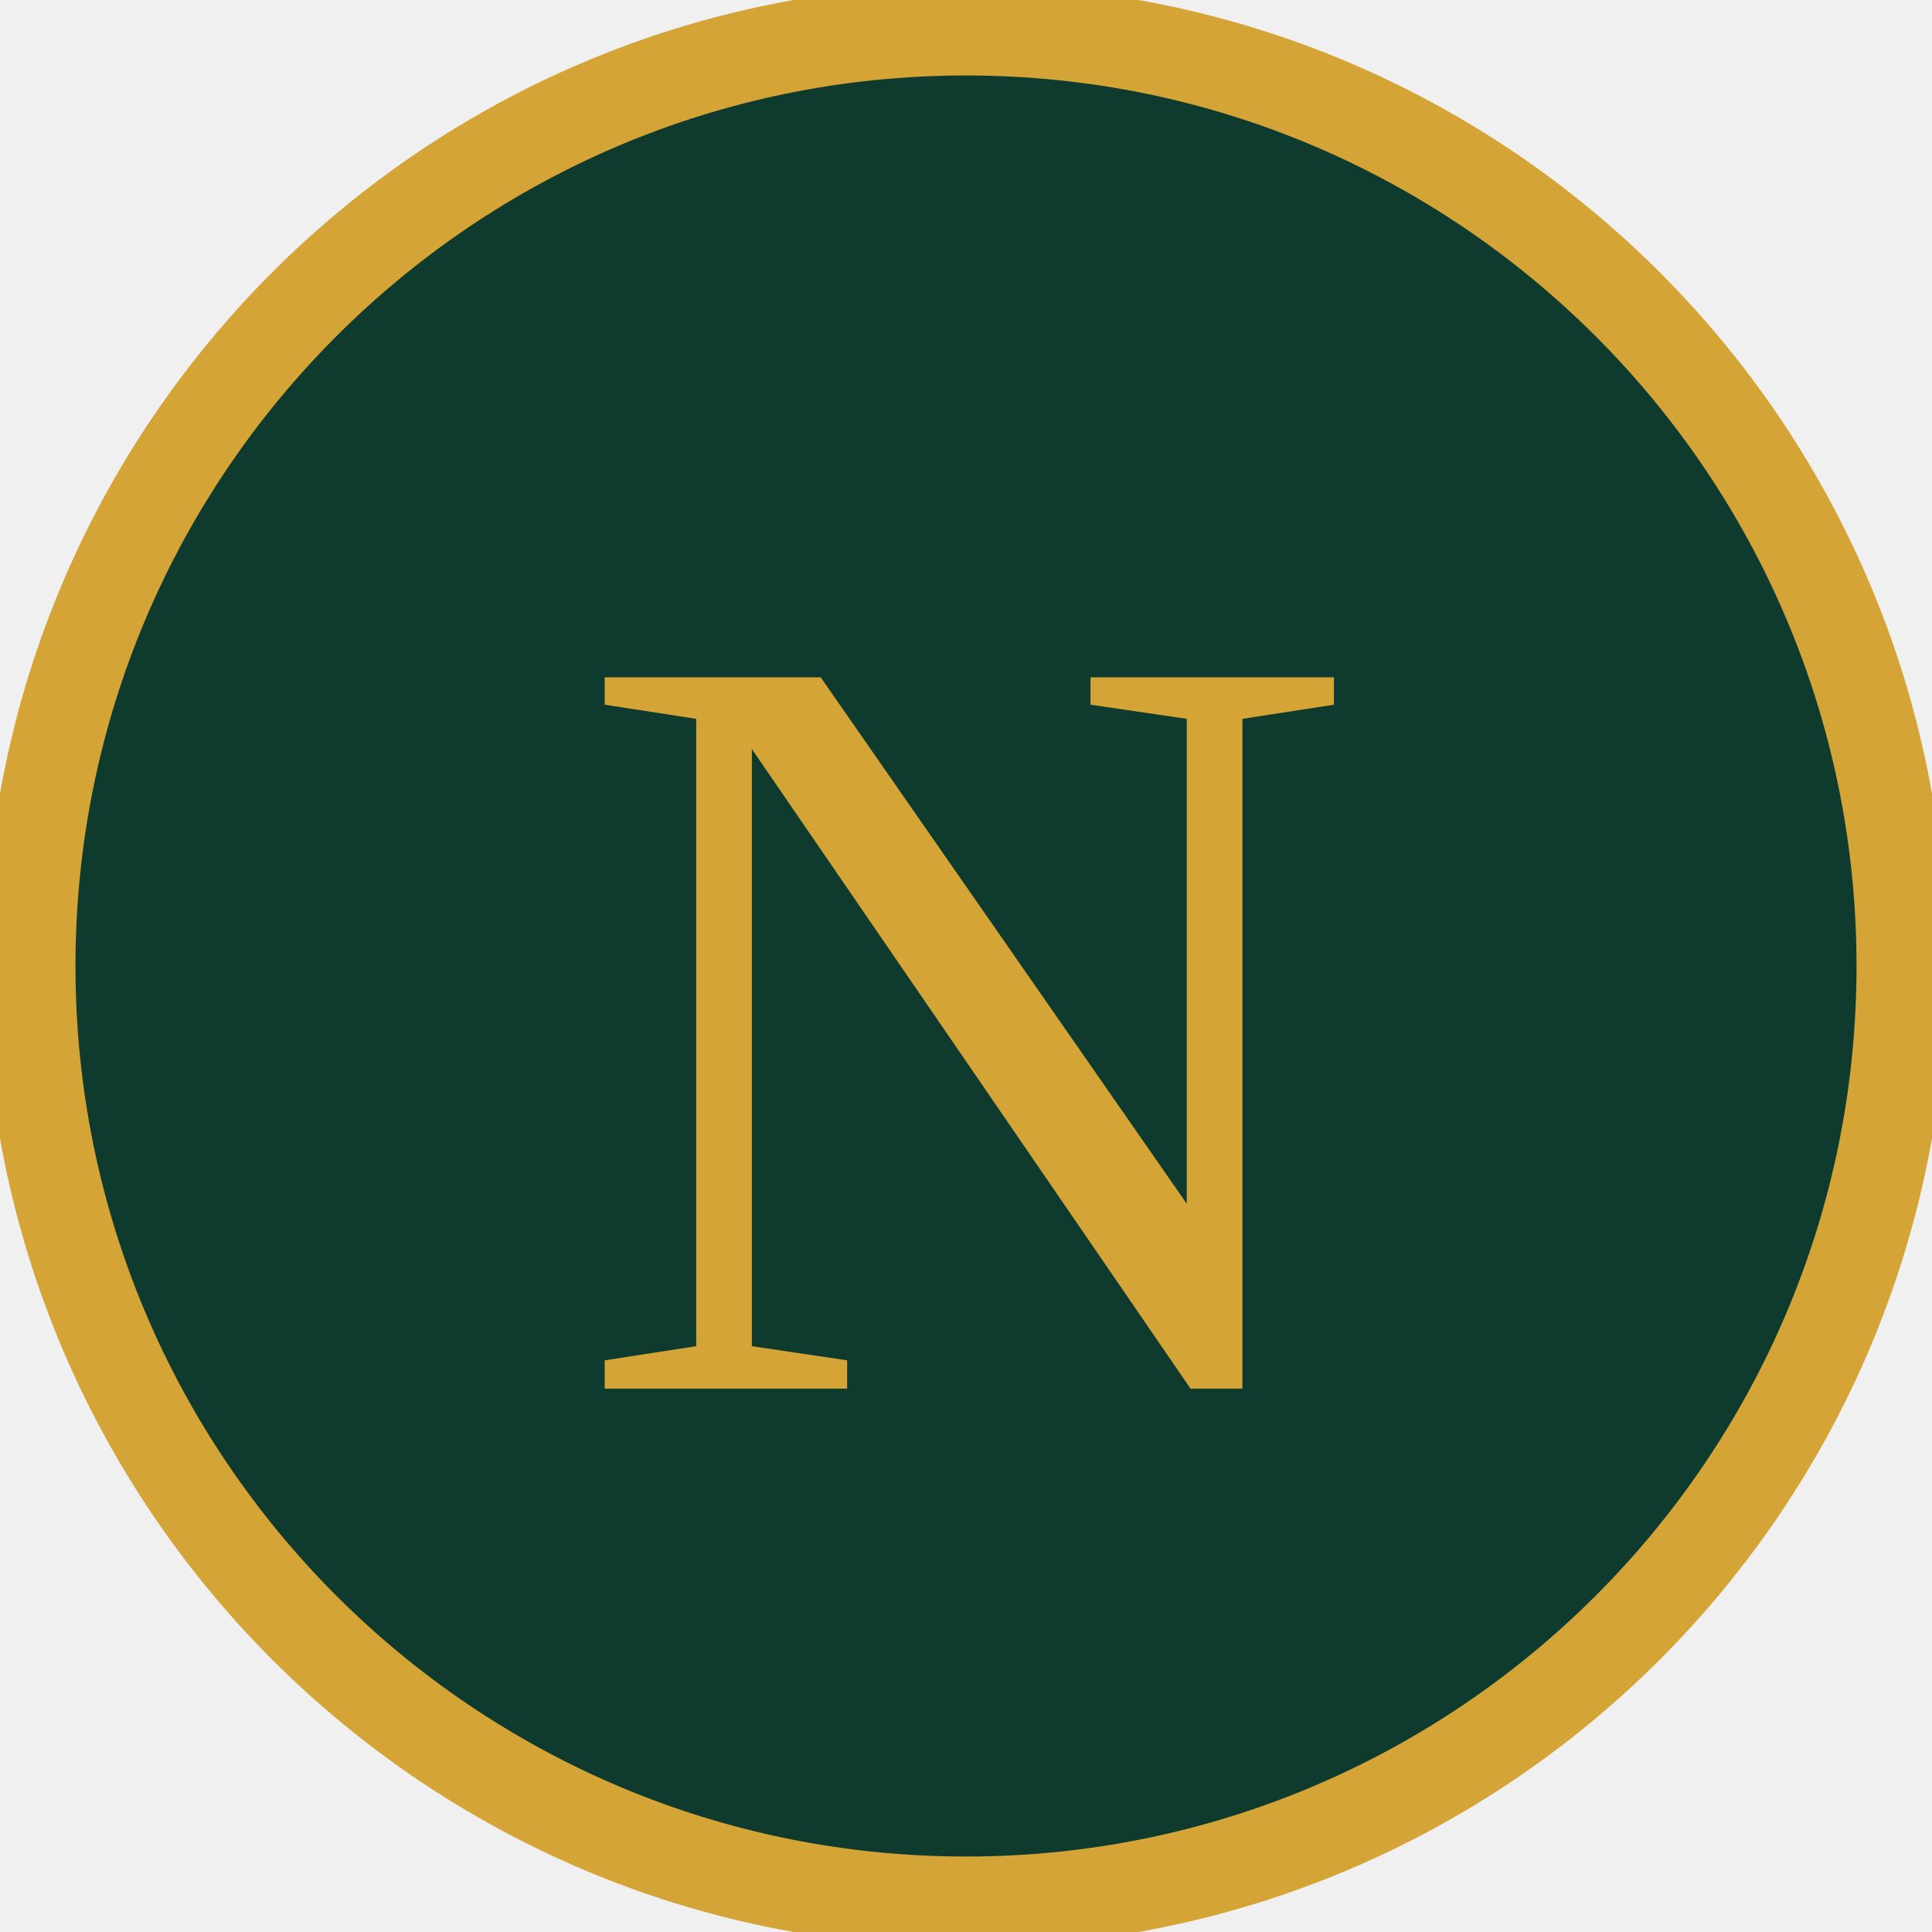
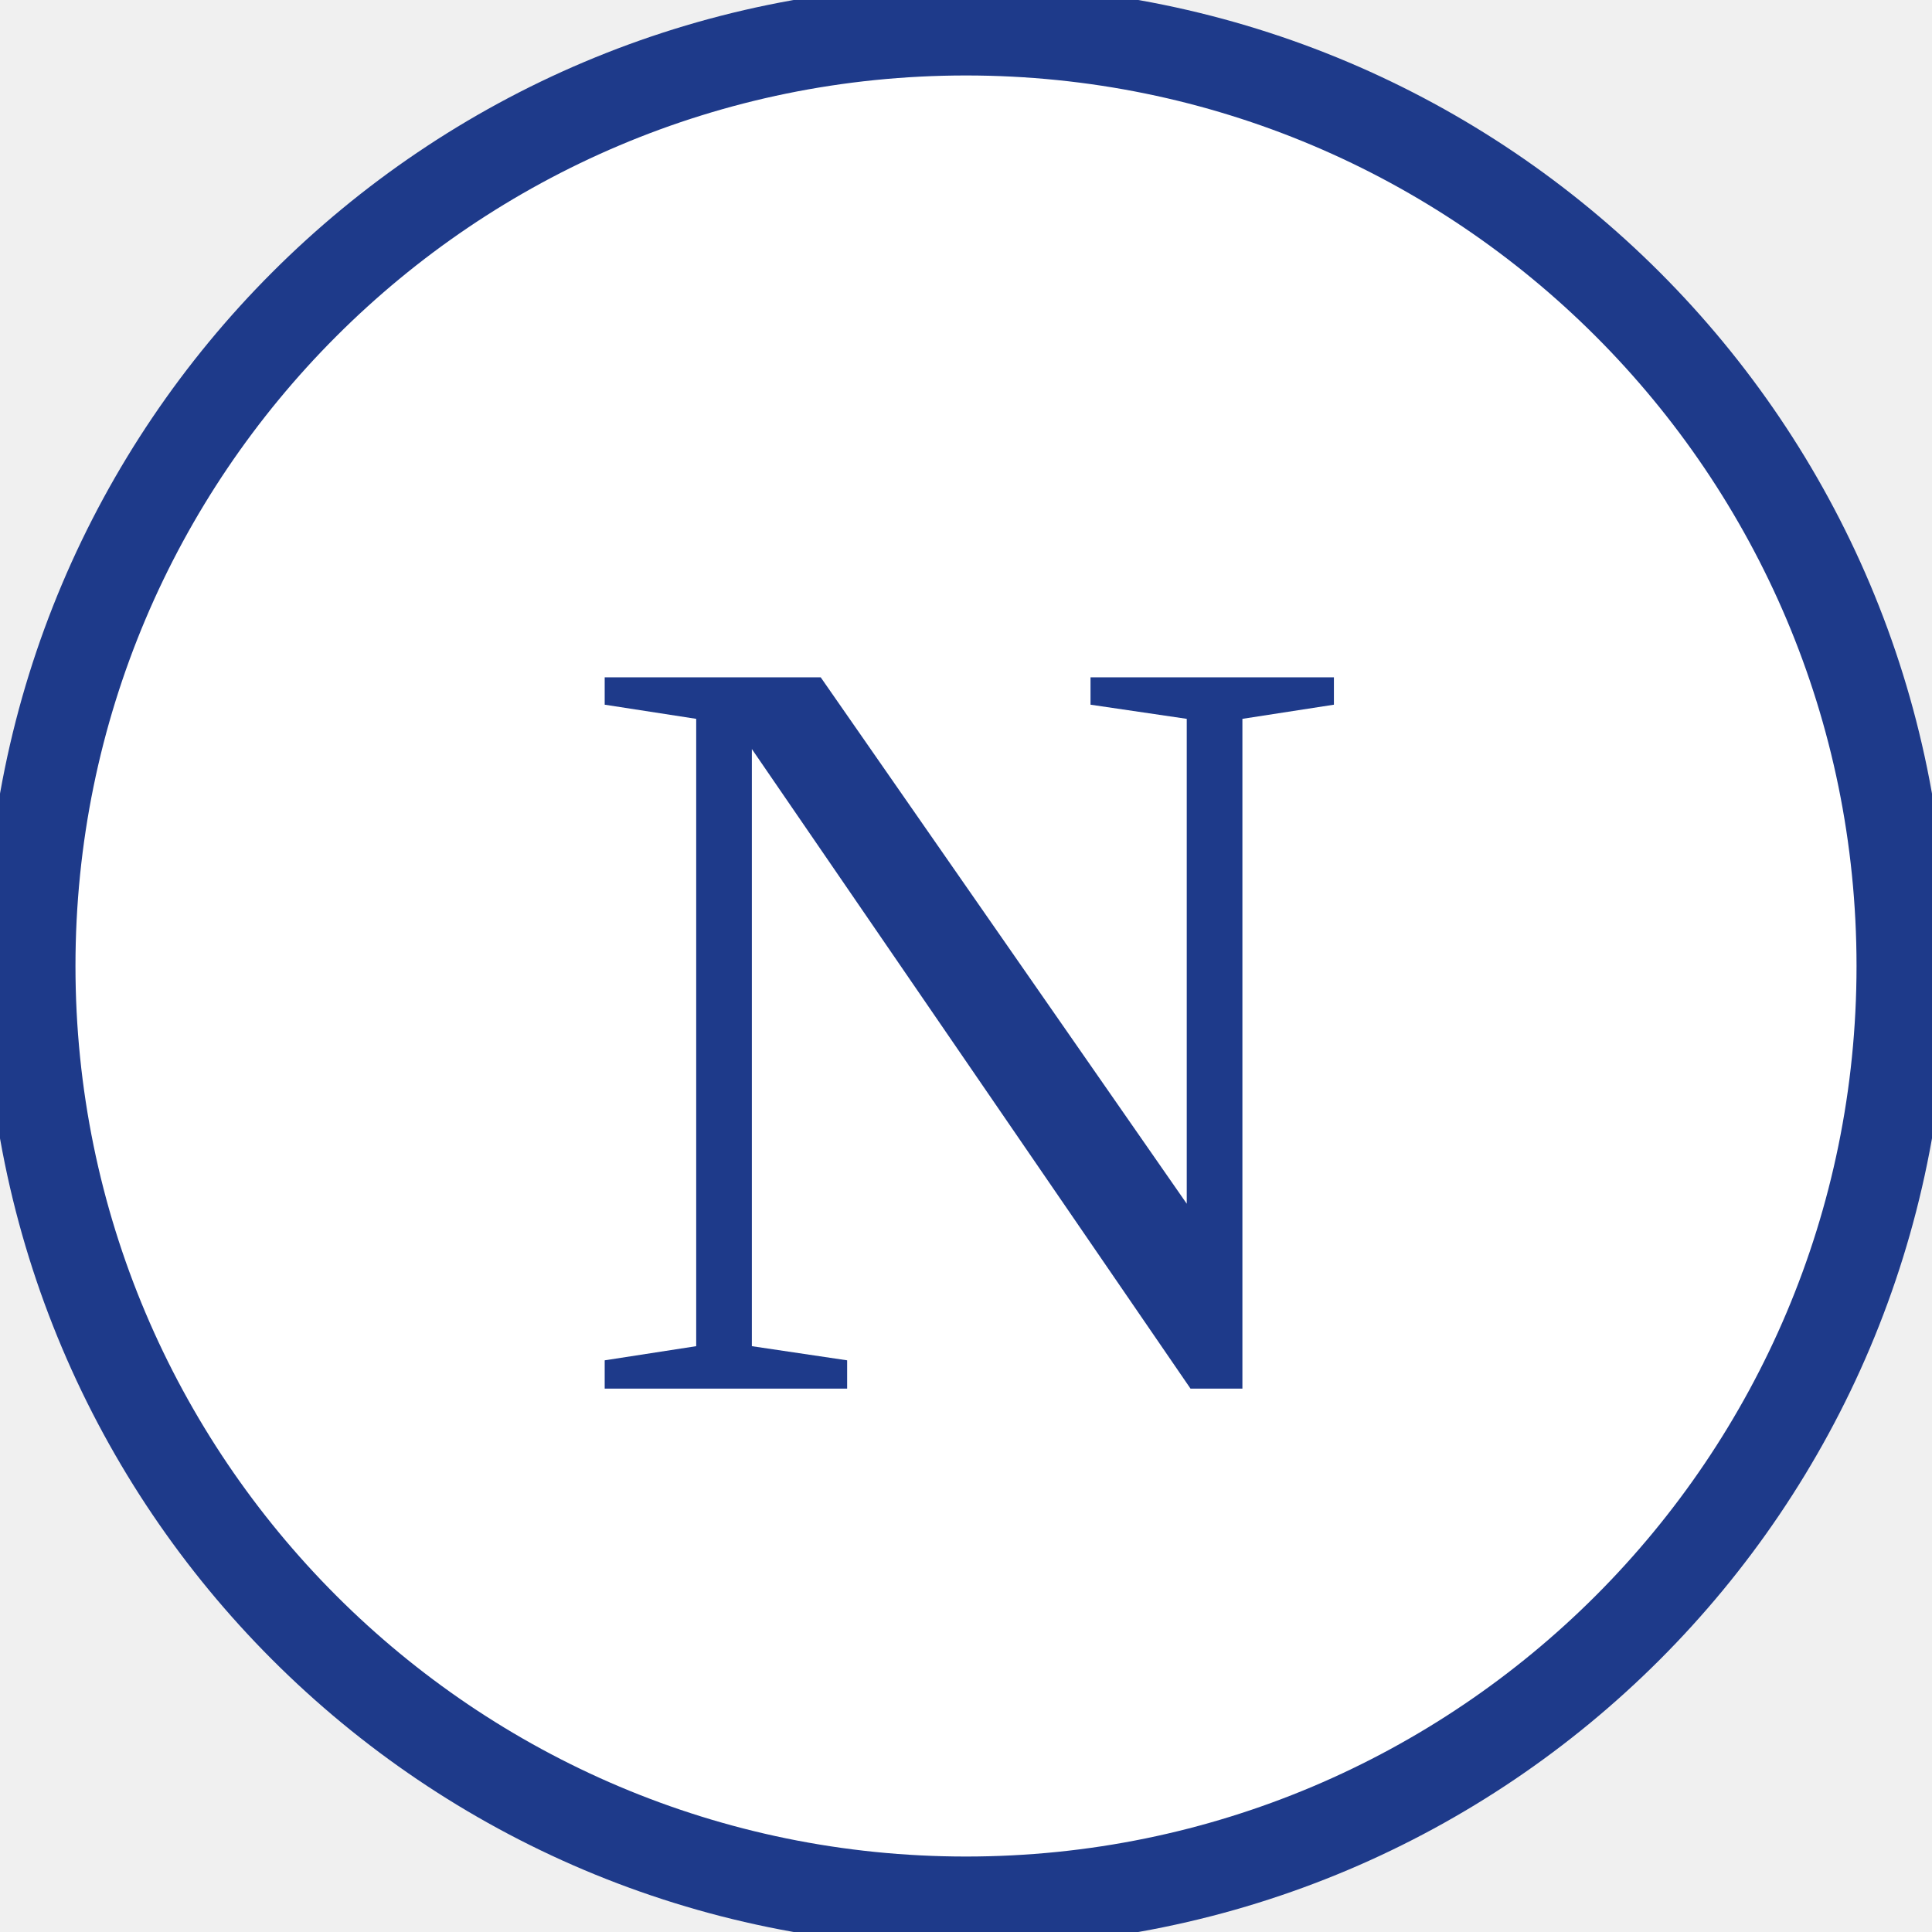
<svg xmlns="http://www.w3.org/2000/svg" viewBox="0 0 32 32" width="32" height="32">
-   <circle cx="16" cy="16" r="15.5" fill="#0F3B2E" />
-   <circle cx="16" cy="16" r="15.5" fill="none" stroke="#D4A536" stroke-width="1.5" />
-   <text x="16" y="23" text-anchor="middle" font-family="Georgia, 'Times New Roman', serif" font-size="18" fill="#D4A536">N</text>
+   <circle cx="16" cy="16" r="15.5" fill="#ffffff" />
+   <circle cx="16" cy="16" r="15.5" fill="none" stroke="#1E3A8A" stroke-width="1.5" />
+   <text x="16" y="23" text-anchor="middle" font-family="Georgia, 'Times New Roman', serif" font-size="18" fill="#1E3A8A">N</text>
</svg>
